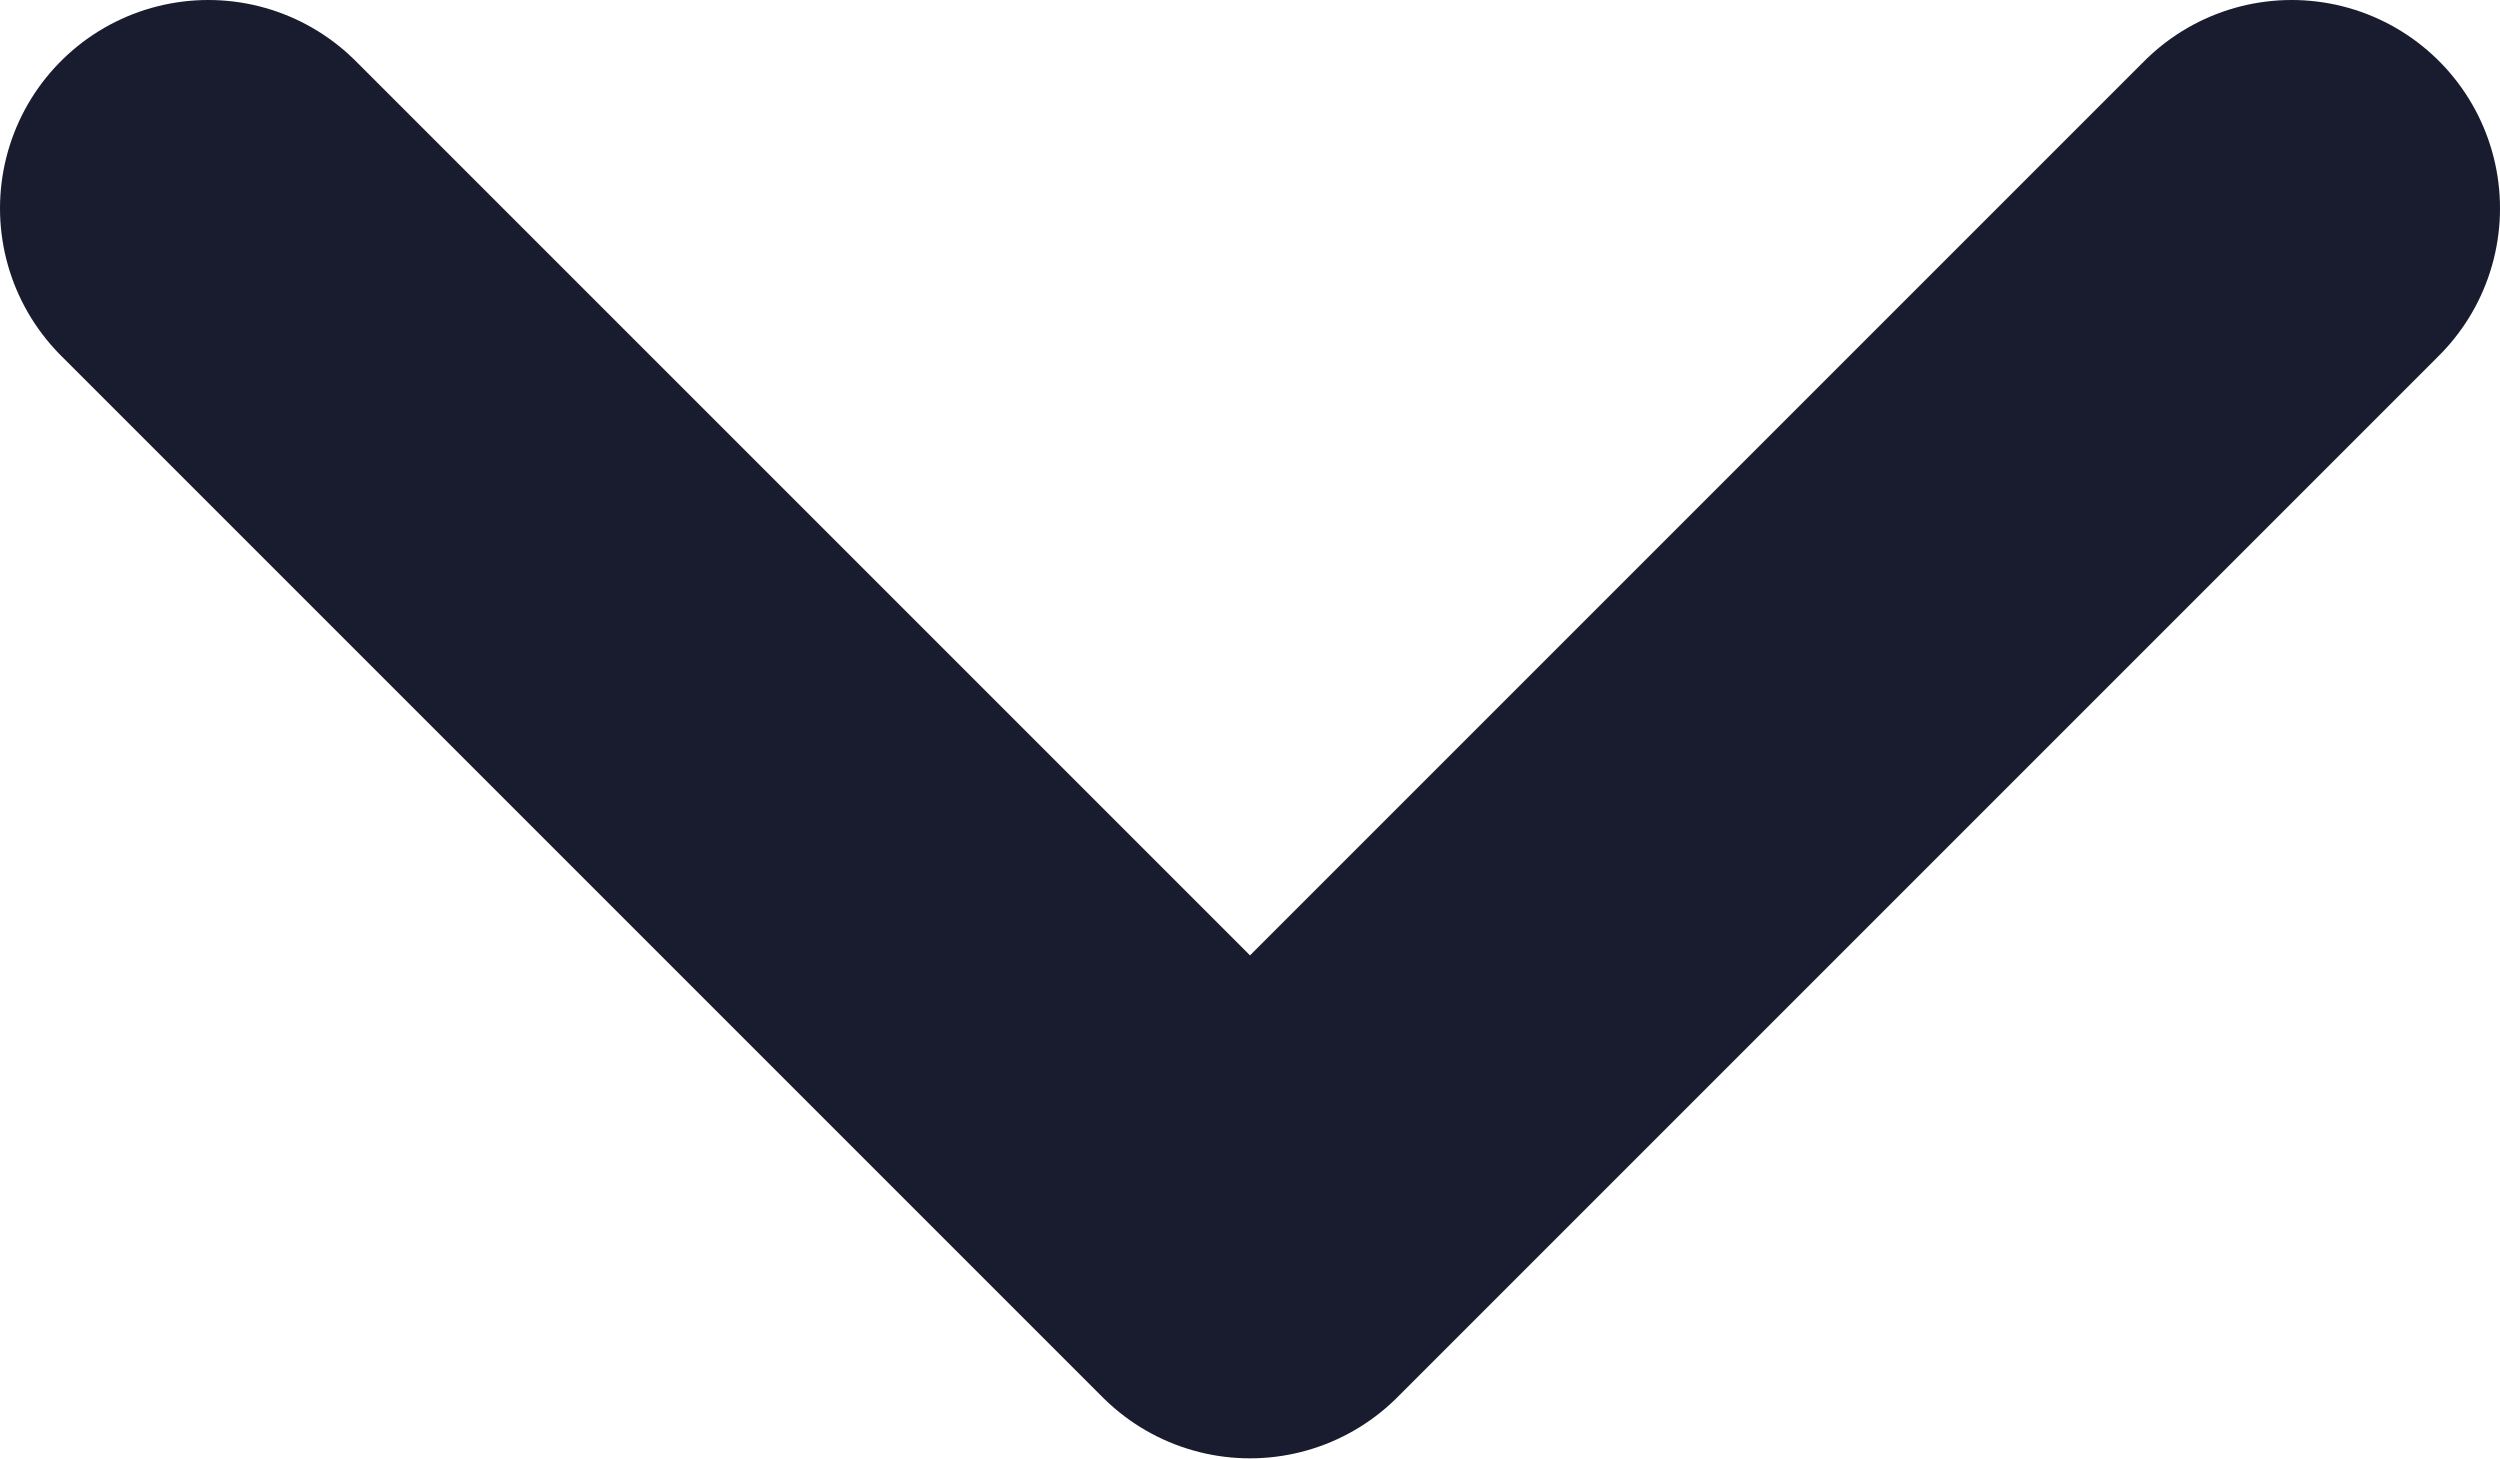
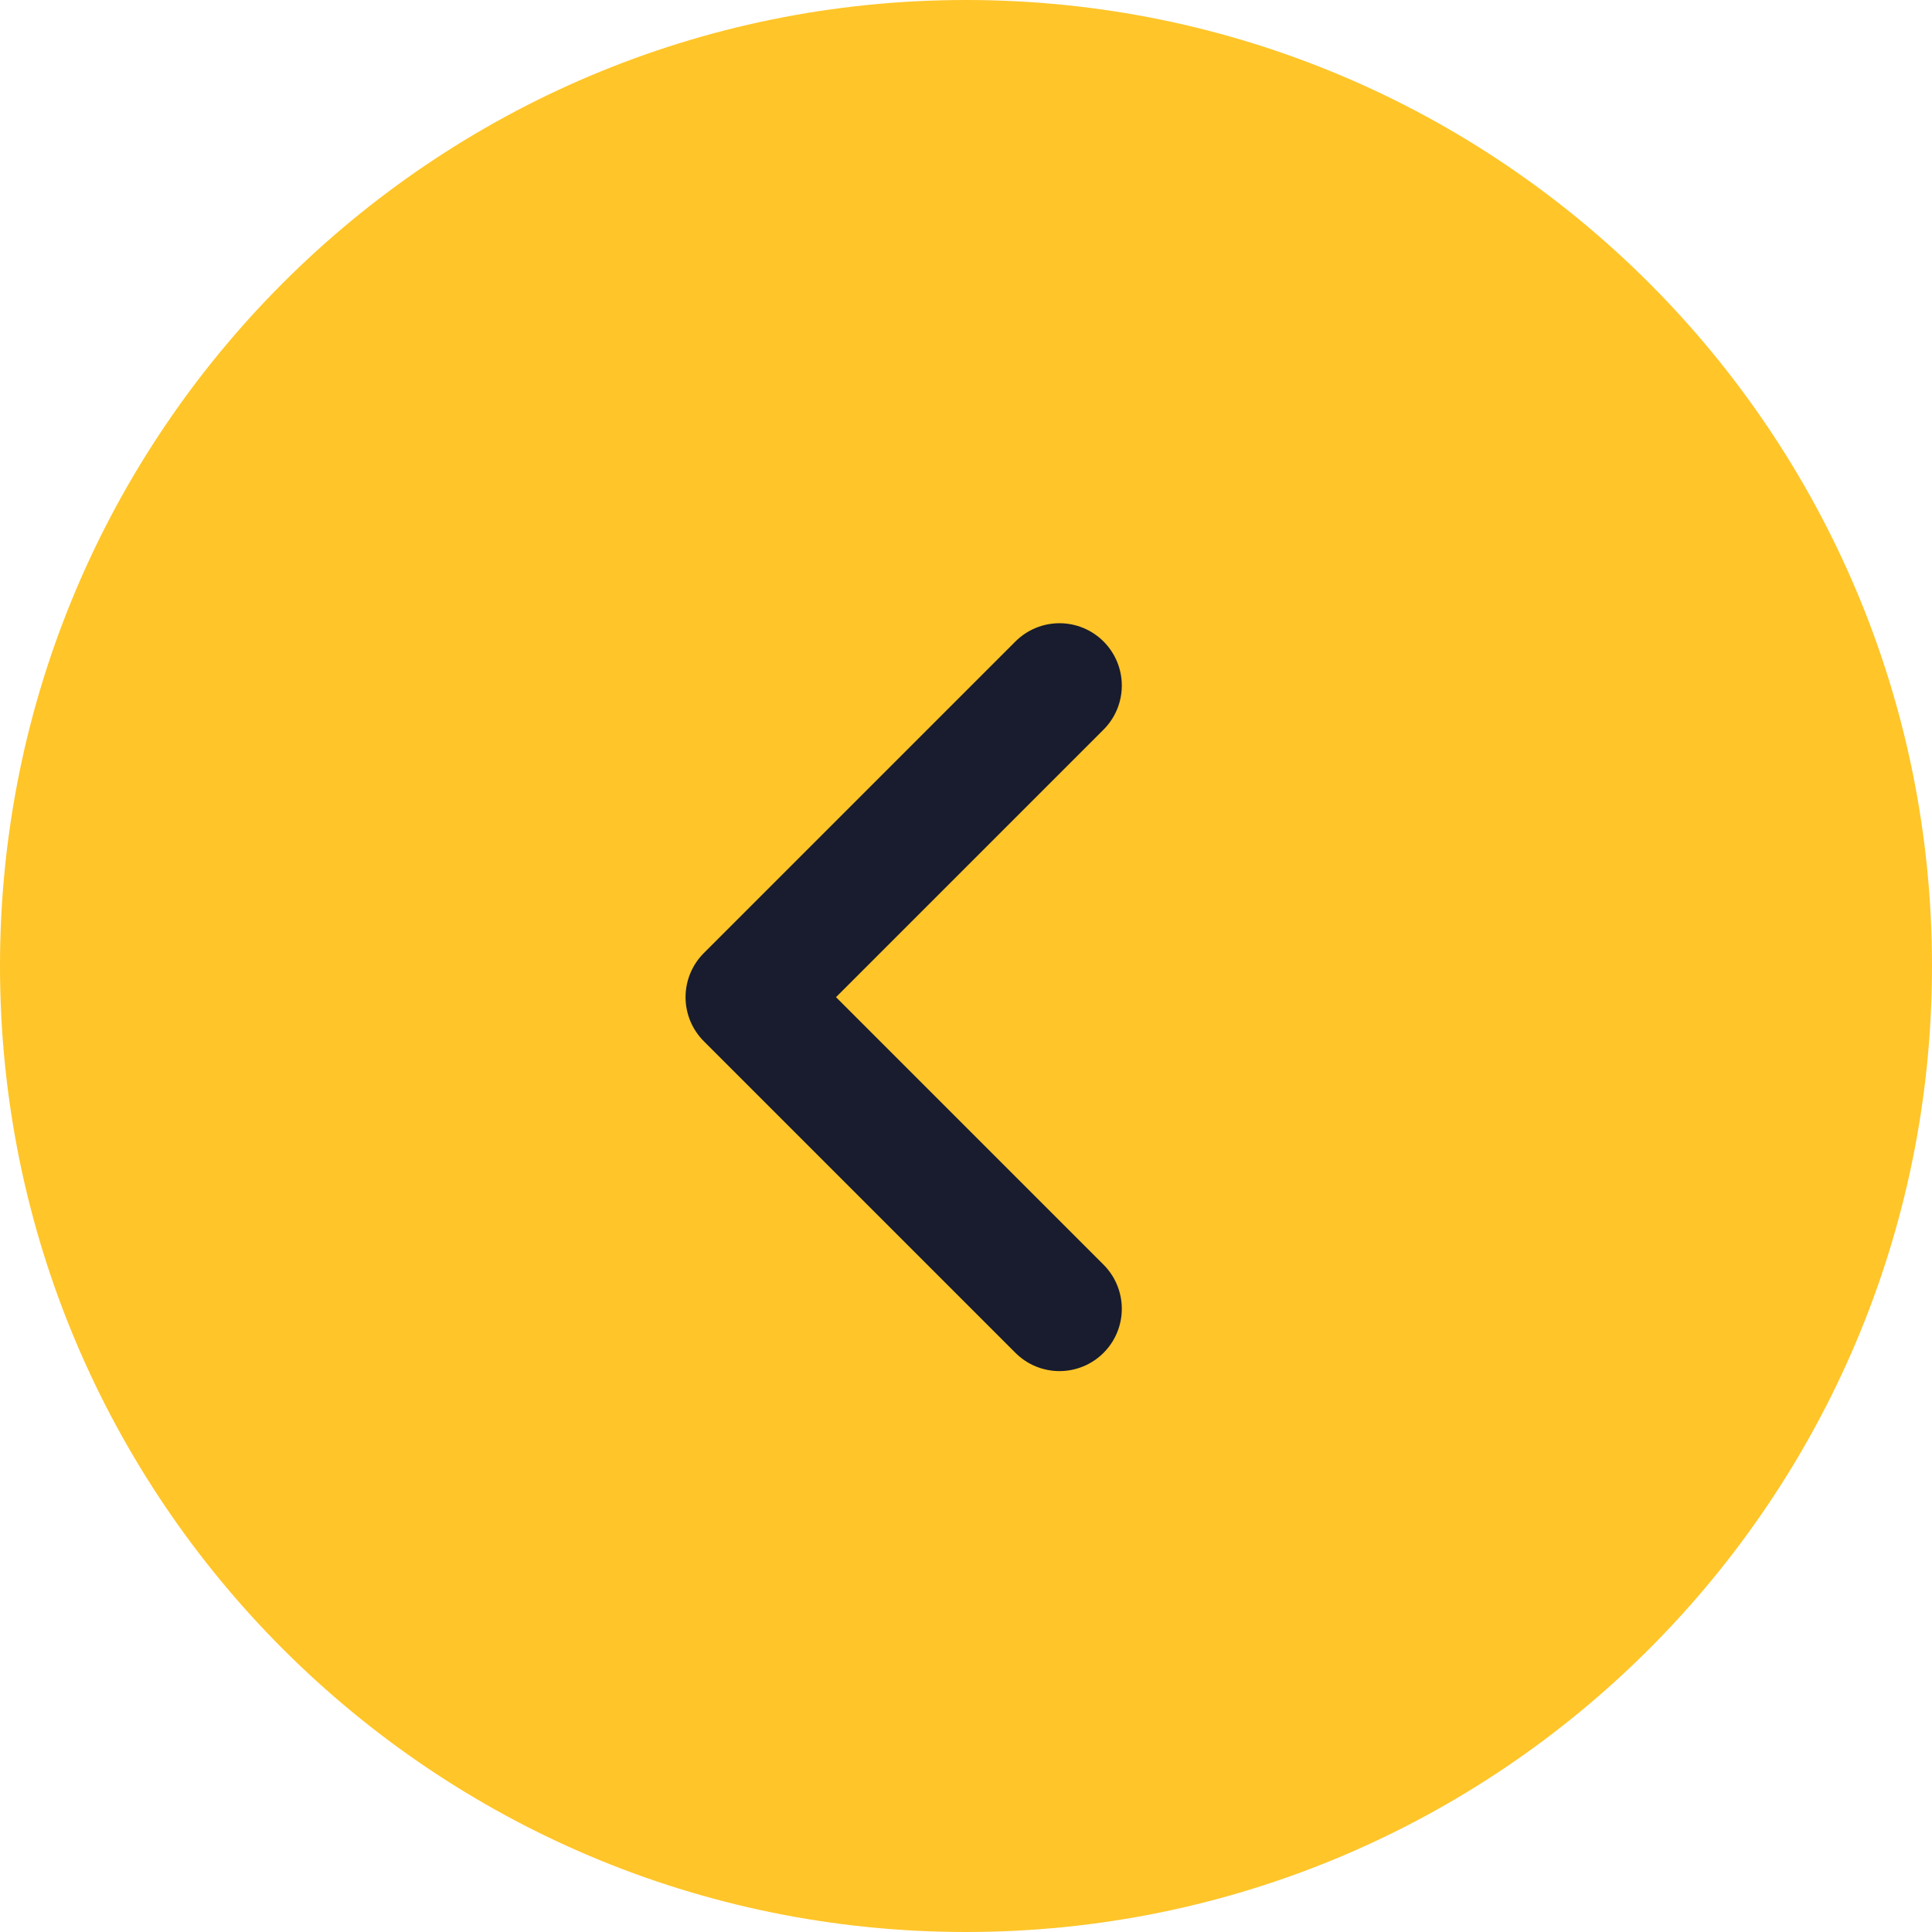
- <svg xmlns="http://www.w3.org/2000/svg" width="12" height="7" viewBox="0 0 12 7" fill="none">
-   <path d="M11 1L6 6L1 1" stroke="#181C2E" stroke-width="2" stroke-linecap="round" stroke-linejoin="round" />
+ <svg xmlns="http://www.w3.org/2000/svg" width="31" height="31" viewBox="0 0 31 31" fill="none">
+   <circle cx="15.5" cy="15.5" r="15.5" fill="#FFC529" />
+   <path d="M17 21L12 16L17 11" stroke="#181C2E" stroke-width="2" stroke-linecap="round" stroke-linejoin="round" />
</svg>
